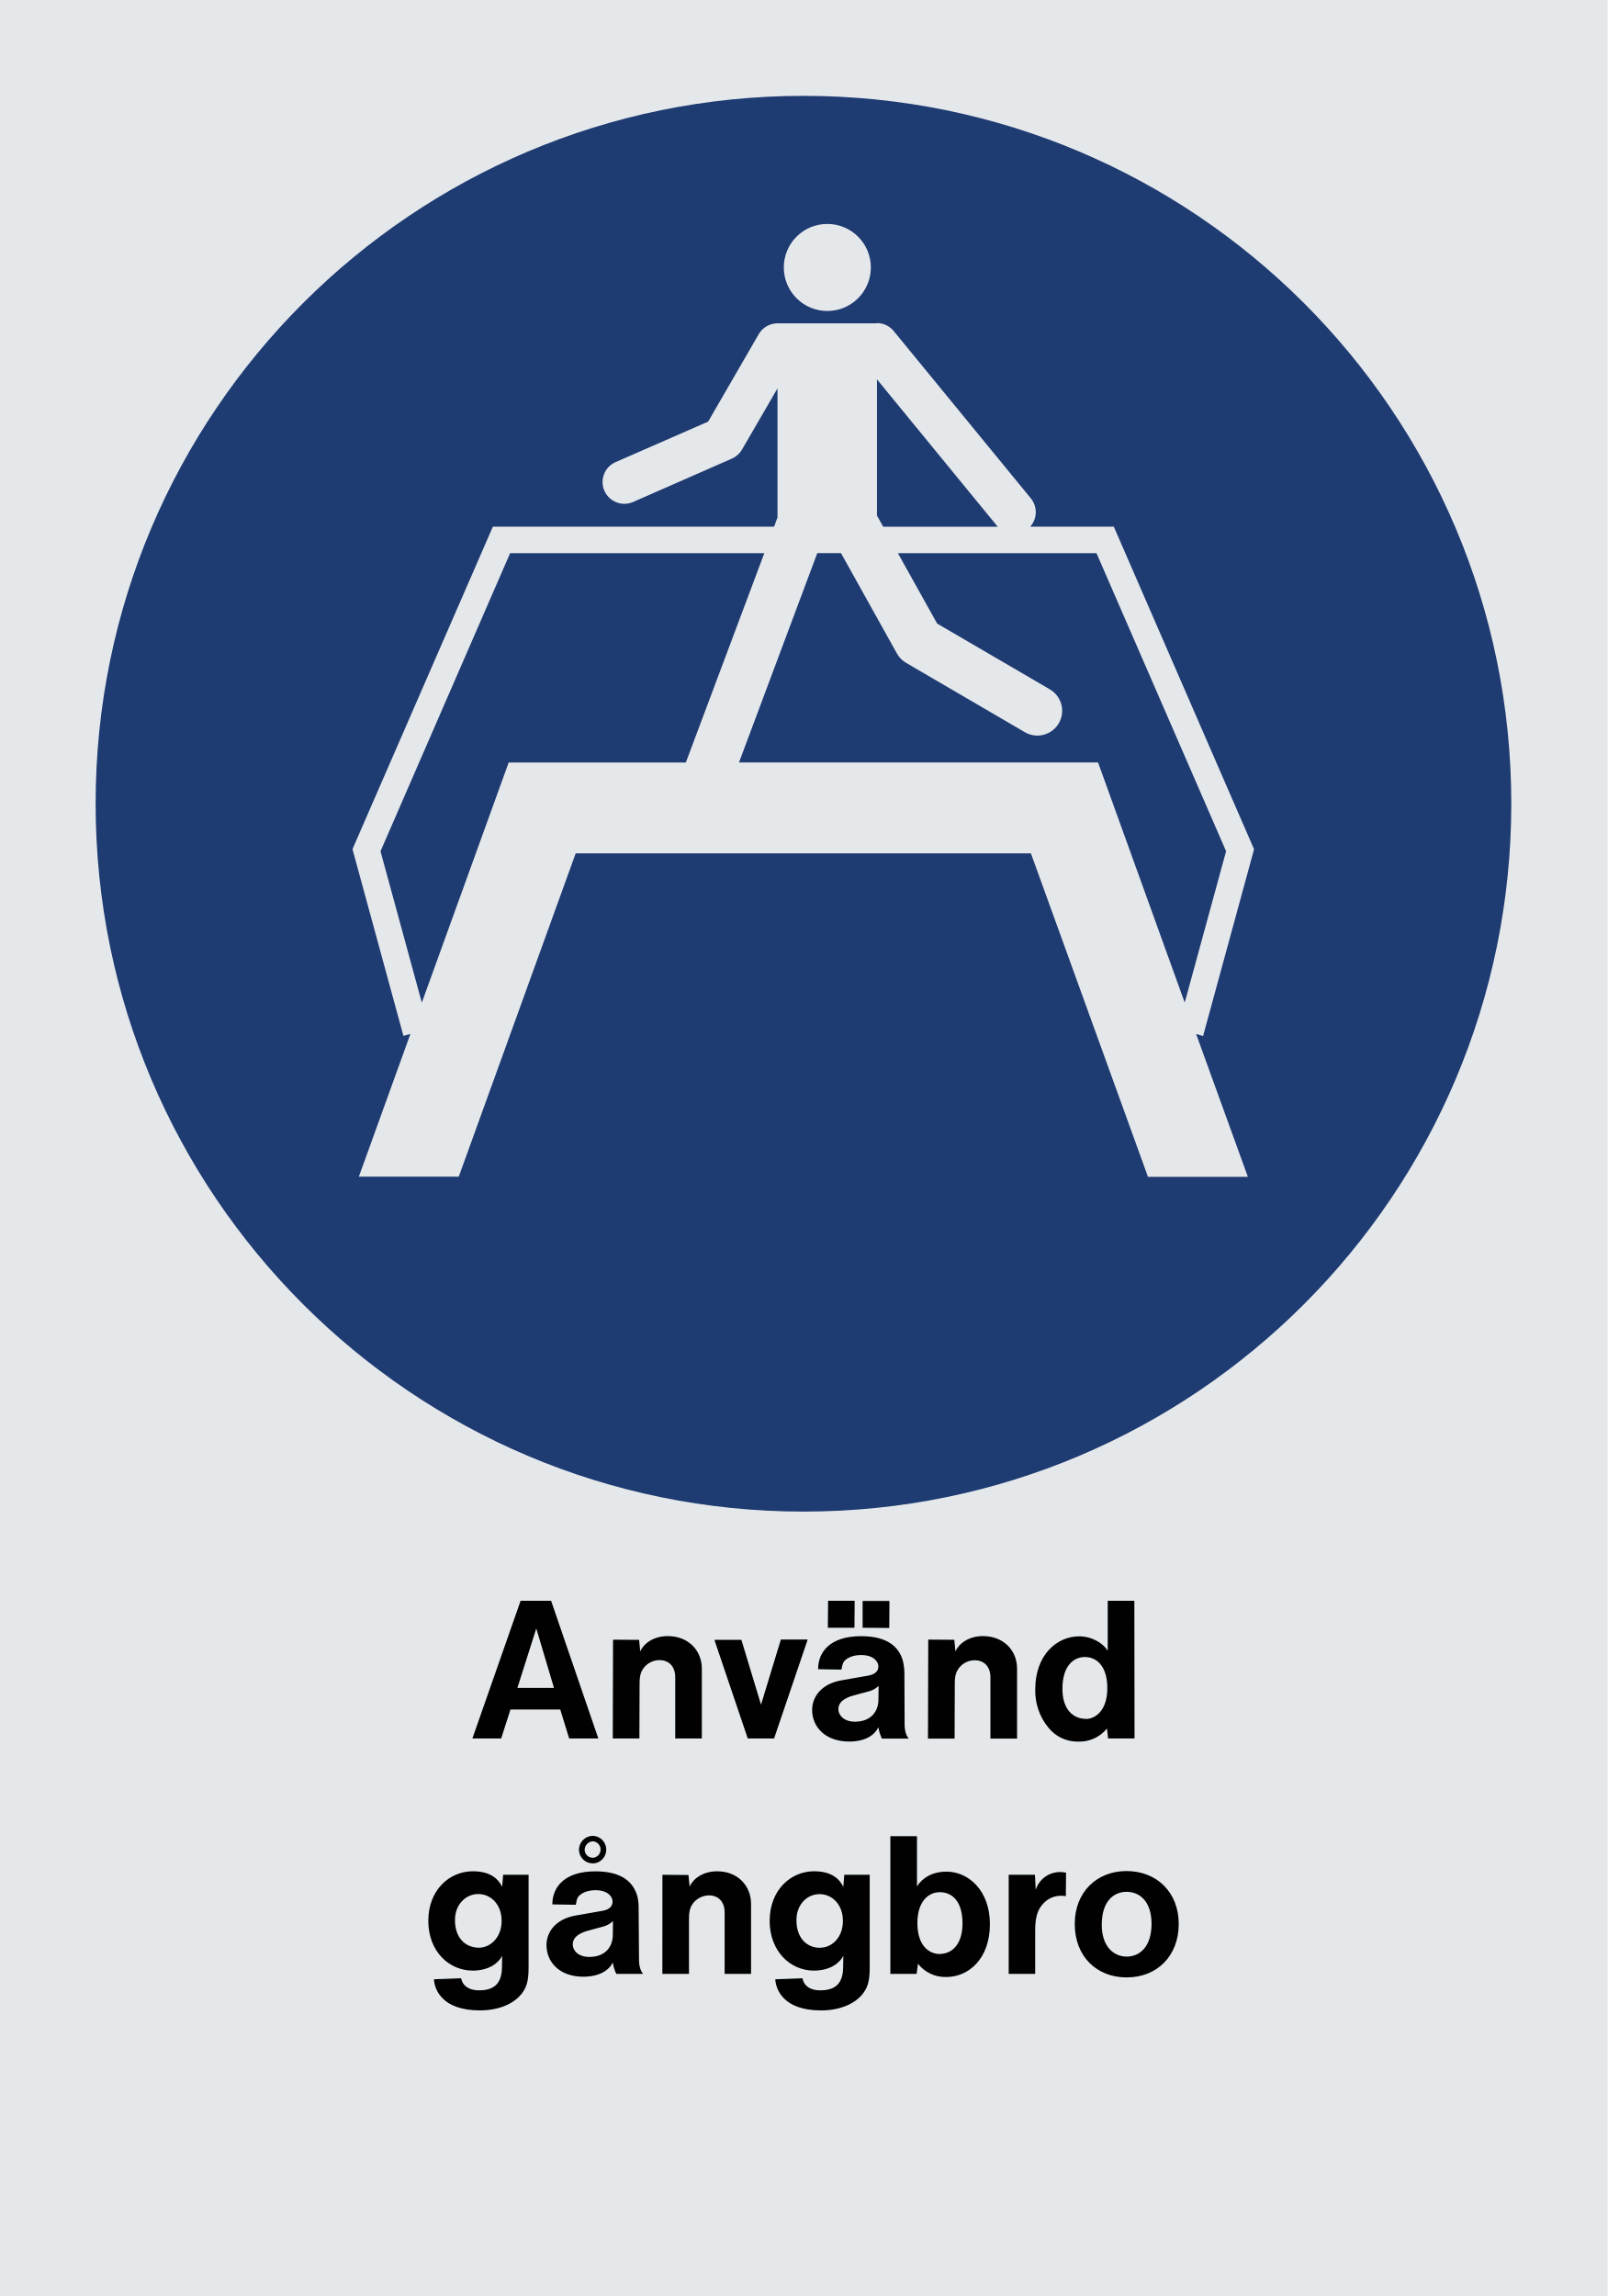
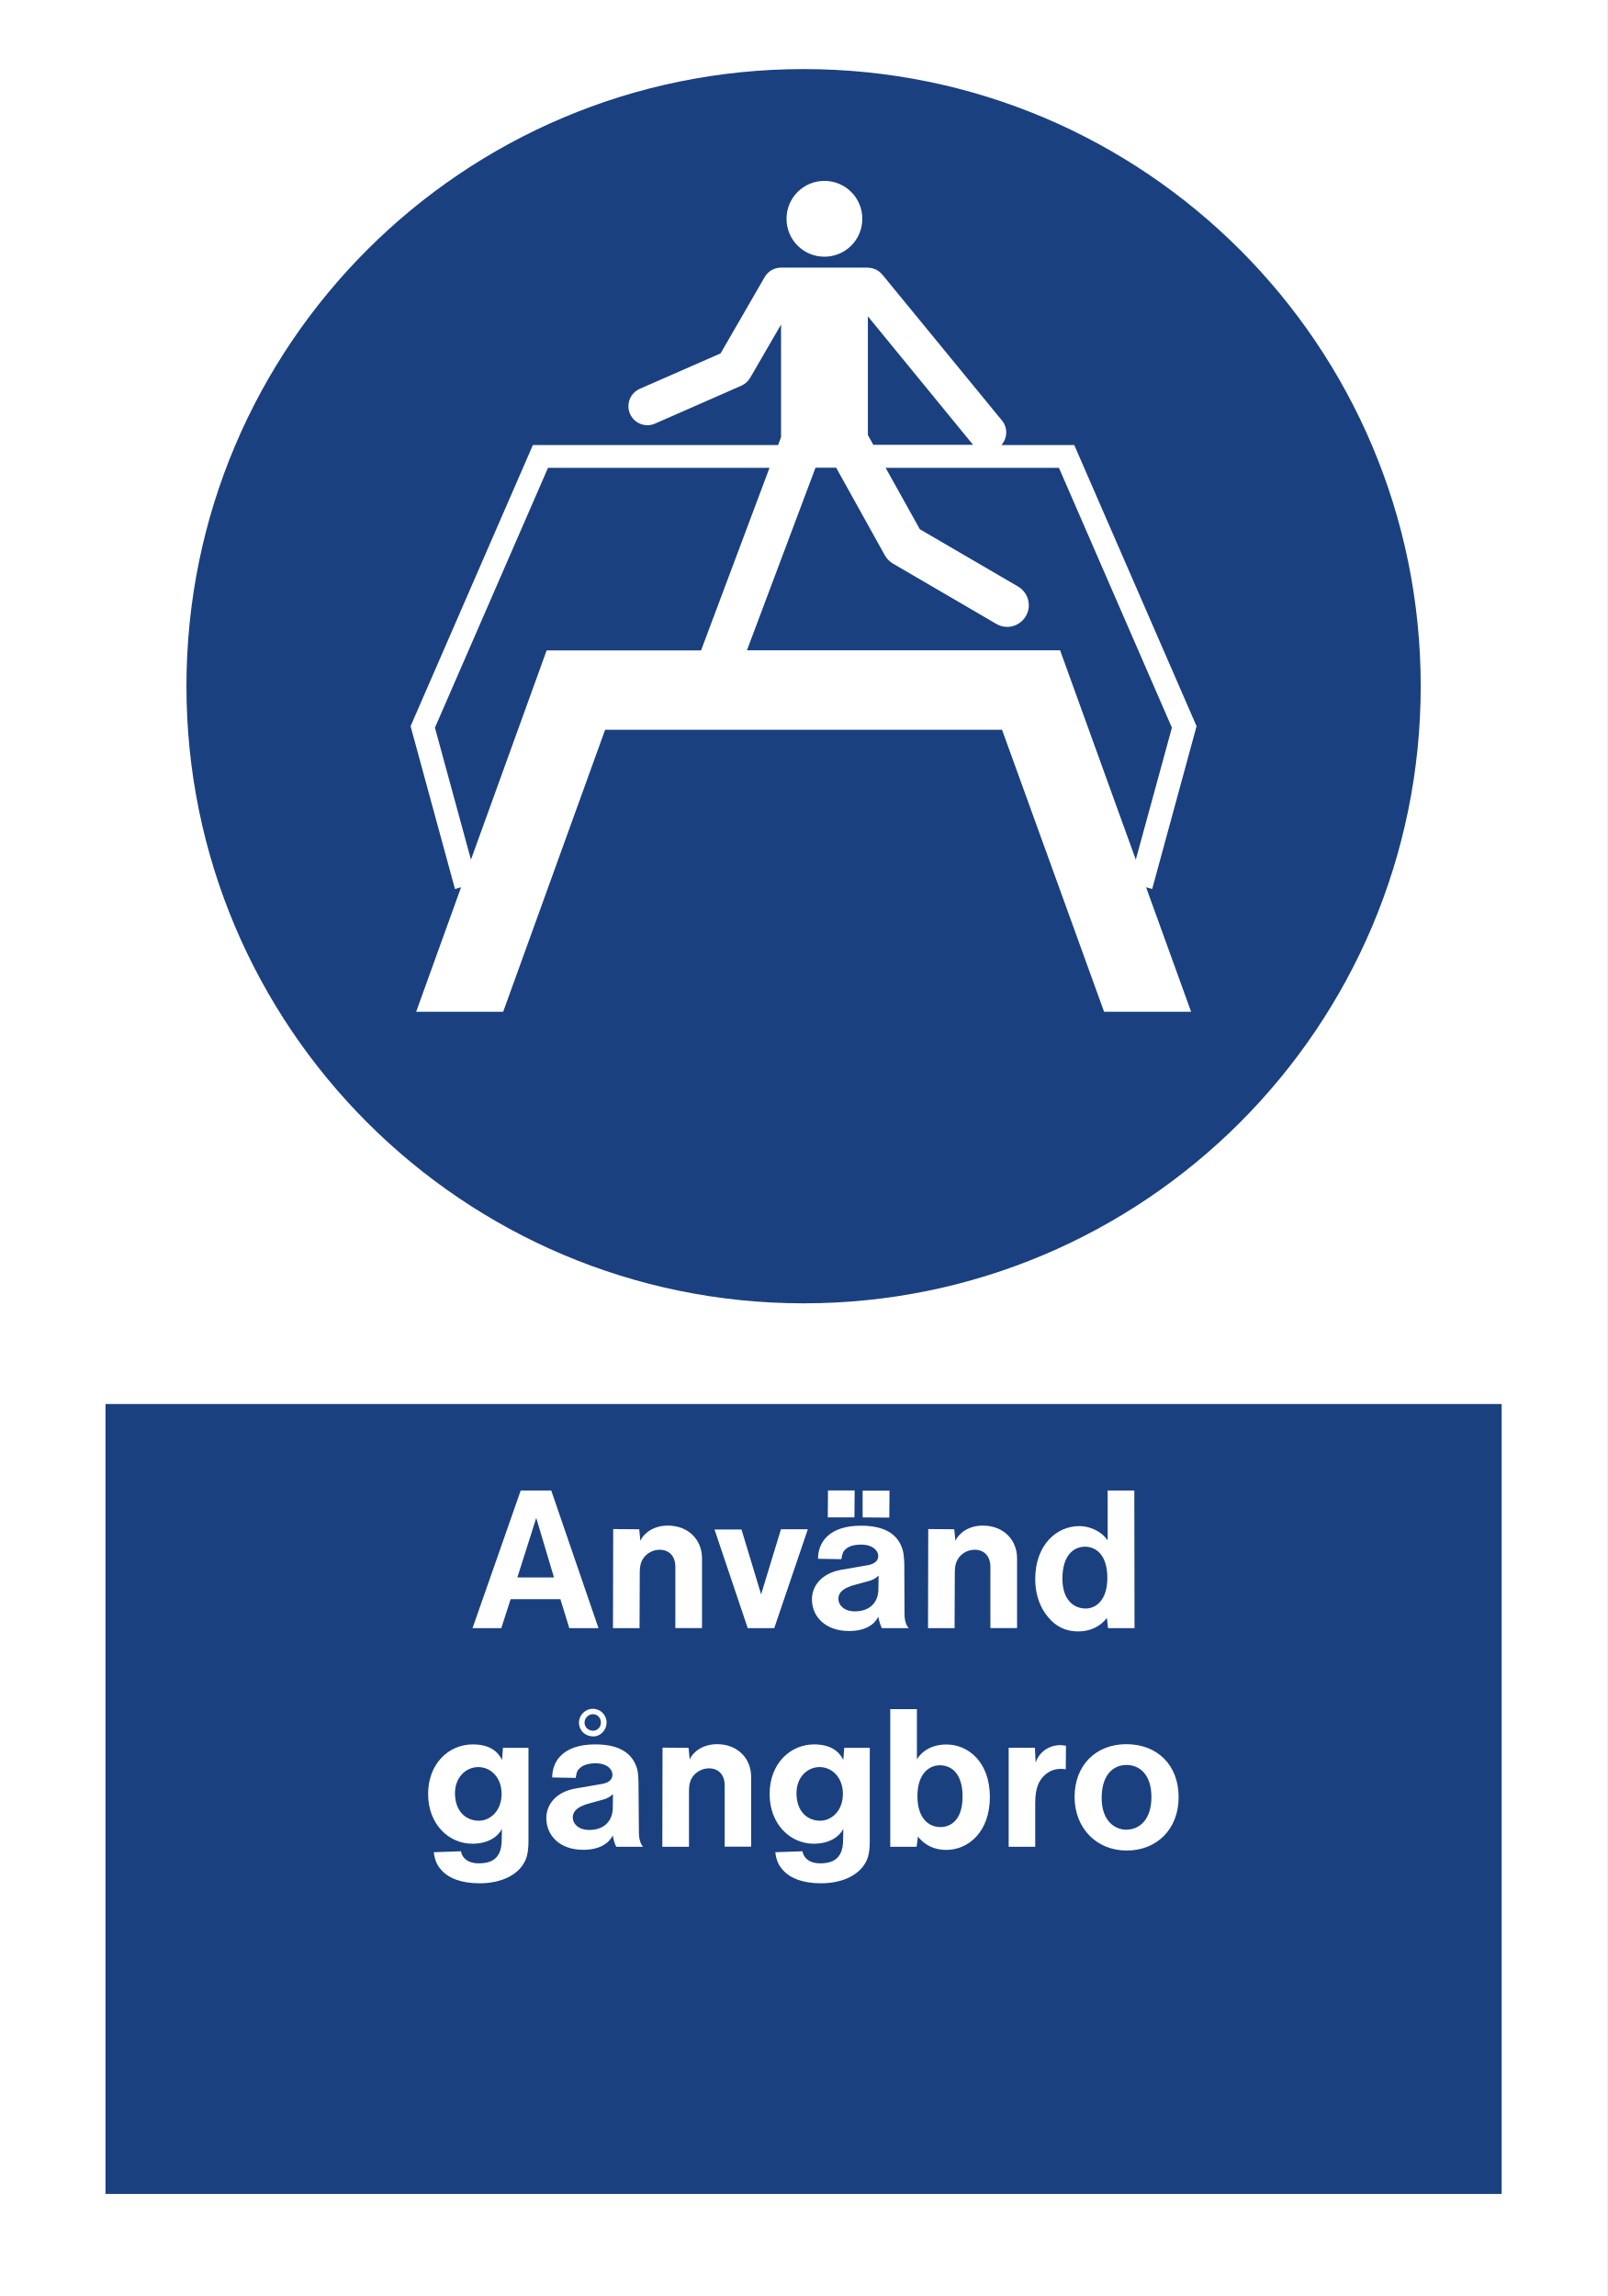
- <svg xmlns="http://www.w3.org/2000/svg" viewBox="0 0 595.28 850.37">
+ <svg xmlns="http://www.w3.org/2000/svg" id="Lager_1" data-name="Lager 1" viewBox="0 0 153.09 218.69">
  <defs>
-     <style>.a{fill:#e5e8eb;}.a,.b,.c{fill-rule:evenodd;}.b{fill:#000100;}.c{fill:#1e3b72;}</style>
+     <style>
+       .cls-1 {
+         fill: #1a4080;
+       }
+ 
+       .cls-1, .cls-2 {
+         fill-rule: evenodd;
+       }
+ 
+       .cls-2 {
+         fill: #fff;
+       }
+     </style>
  </defs>
-   <polyline class="a" points="0 850.37 595.28 850.37 595.28 0 0 0 0 850.37" />
-   <path class="b" d="M192.92,626.08l7-22,6.55,22H192.92Zm218.37,15,0.43,3.74h9.79l-0.07-51h-9.86v18.5c-1.8-2.88-5.91-5.33-10.58-5.33-8.21,0-16.27,6.84-16.27,19.66a21.42,21.42,0,0,0,4.75,14,13.78,13.78,0,0,0,11.16,5.33A13.06,13.06,0,0,0,411.29,641.13Zm-7.78-3.53c-4.61,0-8.71-3.31-8.71-11.09,0-8.71,4.25-11.81,8.35-11.81s8.28,3.1,8.28,11.52C411.43,634.29,407.18,637.53,403.51,637.6ZM345,644.87h9.86l0.07-20.52c0-2.88.58-4.25,1.37-5.4a7.39,7.39,0,0,1,6-3.1c3.39,0,5.83,2.23,5.83,6.33v22.68H378V619c0-6.84-5-12.1-12.67-12.1-5.26,0-8.93,2.81-10.15,5.69l-0.43-4.32-9.65-.07Zm-18.36-4.18a15,15,0,0,0,1.29,4.18h10c-0.58-.51-1.58-2.16-1.58-5.18L336.27,621a20.45,20.45,0,0,0-.58-5c-1.44-5-5.55-9.07-15.48-9.07-11.45,0-15.91,5.83-15.91,12.24l8.64,0.14c0.43-2.45.79-3,1.59-3.67s2.73-1.73,5.69-1.73c4.61,0,6.41,2.45,6.41,4.18s-1.15,3-3.81,3.46l-9.86,1.73c-7.42,1.29-10.87,6.12-10.87,10.94,0,6.34,4.9,11.74,13.75,11.74C321.94,645.95,325.25,643.5,326.62,640.69Zm0.07-15.34-0.07,5.47c-0.21,4.61-3.31,7.78-8.71,7.78-4.11,0-6.12-2.45-6.12-4.61,0-1.73.86-4,6.7-5.4l4.32-1.15A8.13,8.13,0,0,0,326.69,625.36Zm-5.91-21.53,9.86,0.07,0.07-10h-9.94v9.94Zm-12.89,0h9.86l0.07-10H308Zm-29.66,41H288l12.45-36.65h-9.94l-7.35,24.12-7.27-24h-10Zm-50,0h9.86l0.07-20.52c0-2.88.58-4.25,1.37-5.4a7.39,7.39,0,0,1,6-3.1c3.39,0,5.83,2.23,5.83,6.33v22.68h9.86V619c0-6.84-5-12.1-12.67-12.1-5.26,0-8.93,2.81-10.15,5.69L238,608.3l-9.65-.07Zm-52,0h10.66l3.45-10.73h18.43l3.31,10.73h10.8l-17.49-51h-11.3Z" transform="translate(-1.28 -0.94)" />
-   <path class="b" d="M178.66,722.31c-4.83,0-8.86-3.46-8.86-10.23,0-5.9,4.11-9.65,8.64-9.65s8.64,3.74,8.64,9.93S182.91,722.31,178.66,722.31Zm240,11c11.09,0,19.22-7.85,19.22-19.8,0-11.59-8-19.59-19.36-19.59-11.09,0-19.15,7.92-19.15,19.51C399.33,725.54,407.47,733.32,418.63,733.32Zm-0.07-7.71c-4.68,0-9.22-3.6-9.22-11.74,0-8.78,4.39-12.24,9.22-12.24s9.22,3.53,9.22,11.88C427.77,722.09,423.38,725.61,418.55,725.61ZM374.85,732h9.86V715.68c0-5.47,1.36-8,3-9.72a8.72,8.72,0,0,1,6.7-2.88,11.58,11.58,0,0,1,1.66.14l0.07-8.71a14,14,0,0,0-2.09-.22,9.45,9.45,0,0,0-9.14,6.55l-0.29-5.54h-9.72V732Zm-43.78,0h9.72l0.51-3.74a12.81,12.81,0,0,0,10.51,4.9c8.13,0,16.13-6.62,16.13-19.58,0-12.6-8.06-19.44-16.06-19.44-5.26,0-9,2.31-10.95,5.47V681h-9.86v51Zm18.36-7.35c-4.18,0-8.35-3.24-8.35-11.45s4.25-11.45,8.28-11.45c4.39,0,8.43,3.1,8.43,11.59C357.79,721.37,353.61,724.61,349.44,724.61Zm-61,9.36a11,11,0,0,0,3.53,7.35c2.23,2.16,6.41,4.18,13.39,4.18,7.92,0,13-3,15.48-6.12,1.66-2.23,2.59-4.25,2.59-9.72V695.3H314l-0.36,4.46C313,698.62,311,694,302.85,694c-8.78,0-16.49,7.05-16.49,18.36s7.7,18.43,16.34,18.43c5.91,0,9.5-2.66,10.95-5.47l-0.07,4c0,6.19-2.81,8.78-8.5,8.78-4.25,0-6.19-2.16-6.55-4.46Zm16.63-11.66c-4.82,0-8.78-3.46-8.78-10.23,0-5.9,4-9.65,8.57-9.65s8.64,3.74,8.64,9.93S309.34,722.31,305.09,722.31ZM246.62,732h9.86V711.43c0-2.88.58-4.25,1.37-5.4a7.64,7.64,0,0,1,6-3.1c3.39,0,5.83,2.23,5.83,6.33V732h9.79V706.11c0-6.84-5-12.1-12.6-12.1-5.26,0-8.93,2.81-10.15,5.69l-0.43-4.32-9.65-.07Zm-18.36-4.18a15,15,0,0,0,1.29,4.18h9.93c-0.5-.51-1.51-2.16-1.51-5.18l-0.14-18.72a18.75,18.75,0,0,0-.51-5c-1.51-5-5.55-9.07-15.55-9.07-11.38,0-15.91,5.83-15.91,12.24l8.71,0.14c0.36-2.45.79-3,1.58-3.67s2.74-1.73,5.69-1.73c4.61,0,6.33,2.45,6.33,4.18s-1.08,3-3.74,3.46l-9.86,1.73c-7.49,1.29-10.87,6.12-10.87,10.94,0,6.34,4.83,11.74,13.68,11.74C223.51,733,226.9,730.58,228.26,727.78Zm0.07-15.34-0.07,5.47c-0.22,4.61-3.31,7.78-8.71,7.78-4.18,0-6.12-2.45-6.12-4.61,0-1.73.86-4,6.7-5.4l4.25-1.15A8.35,8.35,0,0,0,228.33,712.44Zm-7.2-21.38a5.12,5.12,0,0,0-.22-10.22,5.19,5.19,0,0,0-5.18,5.11A5.11,5.11,0,0,0,221.14,691.06ZM221,689a3,3,0,0,1-3.17-3,3.21,3.21,0,0,1,3-3.1A3.06,3.06,0,0,1,221,689Zm-59,45a11,11,0,0,0,3.53,7.35c2.23,2.16,6.41,4.18,13.47,4.18,7.92,0,13-3,15.48-6.12,1.65-2.23,2.59-4.25,2.59-9.72V695.3h-9.43l-0.36,4.46c-0.65-1.15-2.66-5.76-10.8-5.76-8.86,0-16.56,7.05-16.56,18.36s7.7,18.43,16.42,18.43c5.9,0,9.5-2.66,10.94-5.47l-0.07,4c0,6.19-2.81,8.78-8.49,8.78-4.25,0-6.26-2.16-6.63-4.46Z" transform="translate(-1.28 -0.94)" />
-   <path class="c" d="M291.6,100a16.12,16.12,0,1,0,16.12-16.12A16.09,16.09,0,0,0,291.6,100Zm-7.22,105.82-29.07,77.54-65.62,0-32.17,88.93-15.3-56.07,48-110.39h94.12Zm49.48,0h73.56l48,110.39L440.1,372.27,408,283.34l-133,0L304,205.8l8.78,0L333.51,243a9.26,9.26,0,0,0,3.35,3.42L380.67,272A9.19,9.19,0,1,0,390,256.17l-41.61-24.28Zm37-9.79H328.42l-2.31-4.14V141.44l44.53,54.35ZM326.1,120.69H289.32a8.09,8.09,0,0,0-7,4l-18.75,32.41-34.29,15a8.06,8.06,0,1,0,6.51,14.75l36.67-16.1a8.08,8.08,0,0,0,3.69-3.36l13.11-22.6v47.82L288,196H183.84l-52,119.44,18.87,69.16,2.59-.74-19.1,52.88h37L214.51,317H383.13l43.36,119.81h37L444.32,383.9l2.58,0.74,18.88-69.16L413.83,196H382.89a8.08,8.08,0,0,0,.23-10.46l-50.78-61.95a8,8,0,0,0-6.24-3h0ZM36.7,298.58c0,144.79,117.43,262.21,262.21,262.21S561.06,443.37,561.06,298.58,443.7,36.44,298.92,36.44,36.7,153.79,36.7,298.58Z" transform="translate(-1.28 -0.94)" />
+   <polyline class="cls-2" points="0 218.69 153.09 218.69 153.09 0 0 0 0 218.69" />
+   <path class="cls-1" d="M74.92,20.84c0,2,1.61,3.61,3.61,3.61s3.61-1.61,3.61-3.61-1.61-3.61-3.61-3.61-3.61,1.61-3.61,3.61ZM73.3,44.56l-6.52,17.39h-14.71s-7.21,19.93-7.21,19.93l-3.43-12.57,10.77-24.75h21.1ZM84.38,44.56h16.49l10.76,24.75-3.44,12.57-7.21-19.94h-29.83s6.53-17.39,6.53-17.39h1.97s4.64,8.35,4.64,8.35c.18.32.44.58.75.77l9.82,5.73c.32.2.69.31,1.08.31,1.13,0,2.06-.93,2.06-2.06,0-.77-.42-1.44-1.05-1.8l-9.33-5.44-3.26-5.85ZM92.7,42.37h-9.51s-.52-.93-.52-.93v-11.31l9.98,12.19s.03.03.05.05ZM82.65,25.49h-8.25,0c-.66,0-1.25.36-1.56.9l-4.2,7.27-7.69,3.37c-.64.28-1.09.91-1.09,1.66,0,1,.81,1.81,1.81,1.81.26,0,.52-.06.74-.16l8.22-3.61c.35-.16.64-.42.83-.75l2.94-5.07v10.72s-.28.76-.28.76h-23.36l-11.65,26.78,4.23,15.51.58-.17-4.28,11.86h8.29l9.71-26.86h37.81l9.72,26.86h8.29l-4.29-11.86.58.17,4.23-15.51-11.65-26.78h-6.94c.28-.32.46-.74.46-1.2,0-.43-.15-.83-.41-1.14l-11.39-13.89c-.33-.4-.83-.66-1.4-.66h0ZM17.76,65.35c0,32.46,26.33,58.79,58.79,58.79s58.78-26.33,58.78-58.79S109.02,6.58,76.55,6.58s-58.79,26.31-58.79,58.78Z" />
+   <polyline class="cls-1" points="10.05 133.73 143.04 133.73 143.04 208.97 10.05 208.97 10.05 133.73" />
+   <path class="cls-2" d="M49.28,150.25l1.8-5.67,1.69,5.67h-3.48ZM105.44,154.12l.11.96h2.52l-.02-13.11h-2.54v4.76c-.46-.74-1.52-1.37-2.72-1.37-2.11,0-4.18,1.76-4.18,5.05,0,1.5.48,2.74,1.22,3.61.78.95,1.74,1.37,2.87,1.37s2.07-.44,2.74-1.28ZM103.44,153.21c-1.19,0-2.24-.85-2.24-2.85,0-2.24,1.09-3.04,2.15-3.04s2.13.8,2.13,2.96-1.09,2.91-2.04,2.93ZM88.39,155.08h2.54l.02-5.28c0-.74.15-1.09.35-1.39.33-.48.92-.8,1.54-.8.87,0,1.5.57,1.5,1.63v5.83h2.54v-6.65c0-1.76-1.3-3.11-3.26-3.11-1.35,0-2.3.72-2.61,1.46l-.11-1.11-2.48-.02-.02,9.42ZM83.67,154.01c.06.37.19.78.33,1.07h2.57c-.15-.13-.41-.56-.41-1.33l-.02-4.82c-.04-.83-.09-1.07-.15-1.28-.37-1.3-1.43-2.33-3.98-2.33-2.94,0-4.09,1.5-4.09,3.15l2.22.04c.11-.63.2-.76.41-.95.22-.22.7-.44,1.46-.44,1.18,0,1.65.63,1.65,1.07s-.3.76-.98.89l-2.54.44c-1.91.33-2.8,1.57-2.8,2.81,0,1.63,1.26,3.02,3.54,3.02,1.57,0,2.42-.63,2.78-1.35ZM83.69,150.07l-.02,1.41c-.05,1.18-.85,2-2.24,2-1.06,0-1.57-.63-1.57-1.18,0-.45.22-1.02,1.72-1.39l1.11-.3c.41-.09.76-.3,1-.54ZM82.17,144.53l2.54.02.02-2.57h-2.56v2.55ZM78.85,144.53h2.54l.02-2.57h-2.54l-.02,2.57ZM71.23,155.08h2.52l3.2-9.42h-2.56l-1.89,6.2-1.87-6.18h-2.57l3.17,9.41ZM58.38,155.08h2.54l.02-5.28c0-.74.15-1.09.35-1.39.33-.48.93-.8,1.54-.8.87,0,1.5.57,1.5,1.63v5.83h2.54v-6.65c0-1.76-1.3-3.11-3.26-3.11-1.35,0-2.3.72-2.61,1.46l-.11-1.11-2.48-.02-.02,9.42ZM45.01,155.08h2.74l.89-2.76h4.74l.85,2.76h2.78l-4.5-13.11h-2.91l-4.59,13.11Z" />
+   <path class="cls-2" d="M45.62,173.42c-1.24,0-2.28-.89-2.28-2.63,0-1.52,1.06-2.48,2.22-2.48s2.22.96,2.22,2.56-1.07,2.55-2.17,2.55ZM107.33,176.26c2.85,0,4.94-2.02,4.94-5.09s-2.05-5.04-4.98-5.04-4.93,2.04-4.93,5.02,2.09,5.11,4.96,5.11ZM107.31,174.28c-1.2,0-2.37-.93-2.37-3.02,0-2.26,1.13-3.15,2.37-3.15s2.37.91,2.37,3.05-1.13,3.11-2.37,3.11ZM96.07,175.9h2.54v-4.18c0-1.41.35-2.05.76-2.5.48-.5,1.02-.74,1.72-.74.15,0,.3.02.43.04l.02-2.24c-.13-.02-.33-.06-.54-.06-1.11,0-2.05.7-2.35,1.68l-.07-1.43h-2.5v9.42ZM84.81,175.9h2.5l.13-.96c.67.83,1.57,1.26,2.7,1.26,2.09,0,4.15-1.7,4.15-5.04s-2.07-5-4.13-5c-1.35,0-2.32.59-2.82,1.41v-4.78h-2.54v13.11ZM89.54,174.02c-1.07,0-2.15-.83-2.15-2.94s1.09-2.94,2.13-2.94c1.13,0,2.17.8,2.17,2.98s-1.07,2.91-2.15,2.91ZM73.85,176.42c.11.89.39,1.39.91,1.89.57.55,1.65,1.07,3.44,1.07,2.04,0,3.35-.76,3.98-1.57.43-.57.67-1.09.67-2.5v-8.83h-2.43l-.09,1.15c-.17-.3-.69-1.48-2.78-1.48-2.26,0-4.24,1.82-4.24,4.72s1.98,4.74,4.2,4.74c1.52,0,2.44-.68,2.82-1.41l-.02,1.02c0,1.59-.72,2.26-2.18,2.26-1.09,0-1.59-.56-1.69-1.15l-2.59.09ZM78.13,173.42c-1.24,0-2.26-.89-2.26-2.63,0-1.52,1.04-2.48,2.2-2.48s2.22.96,2.22,2.56-1.07,2.55-2.17,2.55ZM63.09,175.9h2.54v-5.28c0-.74.15-1.09.35-1.39.35-.48.94-.8,1.55-.8.87,0,1.5.57,1.5,1.63v5.83h2.52v-6.65c0-1.76-1.3-3.11-3.24-3.11-1.35,0-2.3.72-2.61,1.46l-.11-1.11-2.48-.02-.02,9.42ZM58.37,174.83c.06.37.18.78.33,1.07h2.55c-.13-.13-.39-.56-.39-1.33l-.04-4.81c-.02-.83-.08-1.07-.13-1.28-.39-1.3-1.43-2.33-4-2.33-2.93,0-4.09,1.5-4.09,3.15l2.24.04c.09-.63.2-.76.41-.94.22-.22.7-.45,1.46-.45,1.19,0,1.63.63,1.63,1.07s-.28.76-.96.89l-2.54.44c-1.93.33-2.8,1.57-2.8,2.82,0,1.63,1.24,3.02,3.52,3.02,1.57,0,2.44-.63,2.8-1.35ZM58.39,170.89l-.02,1.41c-.06,1.18-.85,2-2.24,2-1.07,0-1.57-.63-1.57-1.18,0-.44.22-1.02,1.72-1.39l1.09-.3c.43-.09.76-.3,1.02-.54ZM56.54,165.39c.65,0,1.24-.59,1.24-1.32s-.59-1.31-1.3-1.31c-.74,0-1.33.61-1.33,1.31,0,.74.57,1.32,1.39,1.32ZM56.5,164.85c-.48,0-.82-.35-.82-.78s.37-.78.78-.8c.43,0,.78.33.78.8s-.37.78-.74.78ZM41.32,176.42c.11.89.39,1.39.91,1.89.57.55,1.65,1.07,3.46,1.07,2.04,0,3.35-.76,3.98-1.57.42-.57.67-1.09.67-2.5v-8.83h-2.43l-.09,1.15c-.17-.3-.68-1.48-2.78-1.48-2.28,0-4.26,1.82-4.26,4.72s1.98,4.74,4.22,4.74c1.52,0,2.44-.68,2.81-1.41l-.02,1.02c0,1.59-.72,2.26-2.18,2.26-1.09,0-1.61-.56-1.7-1.15l-2.59.09Z" />
</svg>
